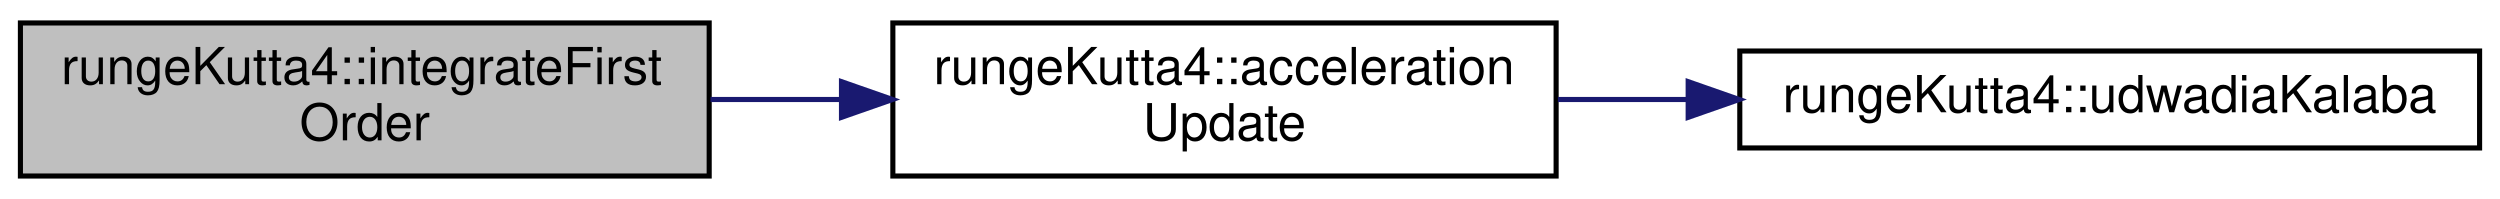
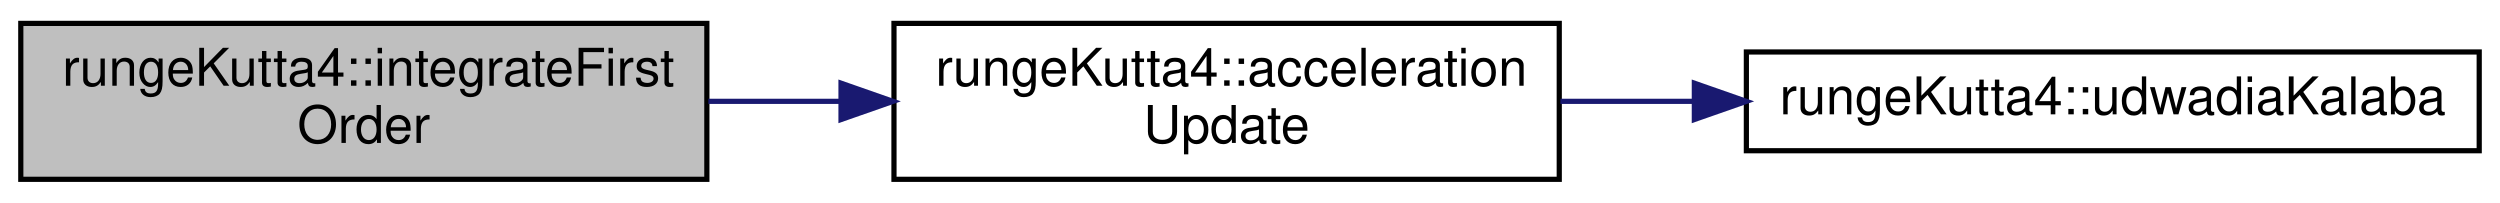
- <svg xmlns="http://www.w3.org/2000/svg" xmlns:xlink="http://www.w3.org/1999/xlink" width="490pt" height="39pt" viewBox="0.00 0.00 490.00 39.00">
+ <svg xmlns="http://www.w3.org/2000/svg" xmlns:xlink="http://www.w3.org/1999/xlink" width="481pt" height="39pt" viewBox="0.00 0.00 481.00 39.00">
  <g id="graph0" class="graph" transform="scale(1 1) rotate(0) translate(4 35)">
    <g id="node1" class="node">
      <g id="a_node1">
        <a xlink:title=" ">
-           <polygon fill="#bfbfbf" stroke="black" points="0,-0.5 0,-30.5 135,-30.5 135,-0.5 0,-0.5" />
+           <polygon fill="#bfbfbf" stroke="black" points="0,-0.5 0,-30.5 132,-30.5 132,-0.5 0,-0.5" />
          <text text-anchor="start" x="8" y="-18.5" font-family="Helvetica,sans-Serif" font-size="10.00">rungeKutta4::integrateFirst</text>
-           <text text-anchor="middle" x="67.5" y="-7.5" font-family="Helvetica,sans-Serif" font-size="10.00">Order</text>
+           <text text-anchor="middle" x="66" y="-7.5" font-family="Helvetica,sans-Serif" font-size="10.00">Order</text>
        </a>
      </g>
    </g>
    <g id="node2" class="node">
      <g id="a_node2">
        <a xlink:href="classrungeKutta4.html#ada94dc0b697b09e102b5a02682a34796" target="_top" xlink:title=" ">
-           <polygon fill="none" stroke="black" points="171,-0.5 171,-30.5 301,-30.5 301,-0.5 171,-0.5" />
-           <text text-anchor="start" x="179" y="-18.5" font-family="Helvetica,sans-Serif" font-size="10.00">rungeKutta4::acceleration</text>
-           <text text-anchor="middle" x="236" y="-7.5" font-family="Helvetica,sans-Serif" font-size="10.00">Update</text>
+           <polygon fill="none" stroke="black" points="168,-0.5 168,-30.5 296,-30.5 296,-0.5 168,-0.5" />
+           <text text-anchor="start" x="176" y="-18.5" font-family="Helvetica,sans-Serif" font-size="10.00">rungeKutta4::acceleration</text>
+           <text text-anchor="middle" x="232" y="-7.5" font-family="Helvetica,sans-Serif" font-size="10.00">Update</text>
        </a>
      </g>
    </g>
    <g id="edge1" class="edge">
-       <path fill="none" stroke="midnightblue" d="M135.26,-15.5C143.62,-15.5 152.22,-15.5 160.68,-15.5" />
-       <polygon fill="midnightblue" stroke="midnightblue" points="160.93,-19 170.93,-15.5 160.93,-12 160.93,-19" />
+       <path fill="none" stroke="midnightblue" d="M132.29,-15.5C140.61,-15.5 149.17,-15.5 157.6,-15.5" />
+       <polygon fill="midnightblue" stroke="midnightblue" points="157.81,-19 167.81,-15.5 157.81,-12 157.81,-19" />
    </g>
    <g id="node3" class="node">
      <g id="a_node3">
        <a xlink:href="classrungeKutta4.html#af8d44cd795c66d601274a8db5bf37b97" target="_top" xlink:title=" ">
-           <polygon fill="none" stroke="black" points="337,-6 337,-25 482,-25 482,-6 337,-6" />
-           <text text-anchor="middle" x="409.5" y="-13" font-family="Helvetica,sans-Serif" font-size="10.00">rungeKutta4::udwadiaKalaba</text>
+           <polygon fill="none" stroke="black" points="332,-6 332,-25 473,-25 473,-6 332,-6" />
+           <text text-anchor="middle" x="402.5" y="-13" font-family="Helvetica,sans-Serif" font-size="10.00">rungeKutta4::udwadiaKalaba</text>
        </a>
      </g>
    </g>
    <g id="edge2" class="edge">
-       <path fill="none" stroke="midnightblue" d="M301.35,-15.5C309.68,-15.5 318.31,-15.5 326.87,-15.5" />
-       <polygon fill="midnightblue" stroke="midnightblue" points="326.88,-19 336.88,-15.5 326.88,-12 326.88,-19" />
+       <path fill="none" stroke="midnightblue" d="M296.22,-15.5C304.61,-15.5 313.3,-15.5 321.92,-15.5" />
+       <polygon fill="midnightblue" stroke="midnightblue" points="321.99,-19 331.99,-15.5 321.99,-12 321.99,-19" />
    </g>
  </g>
</svg>
